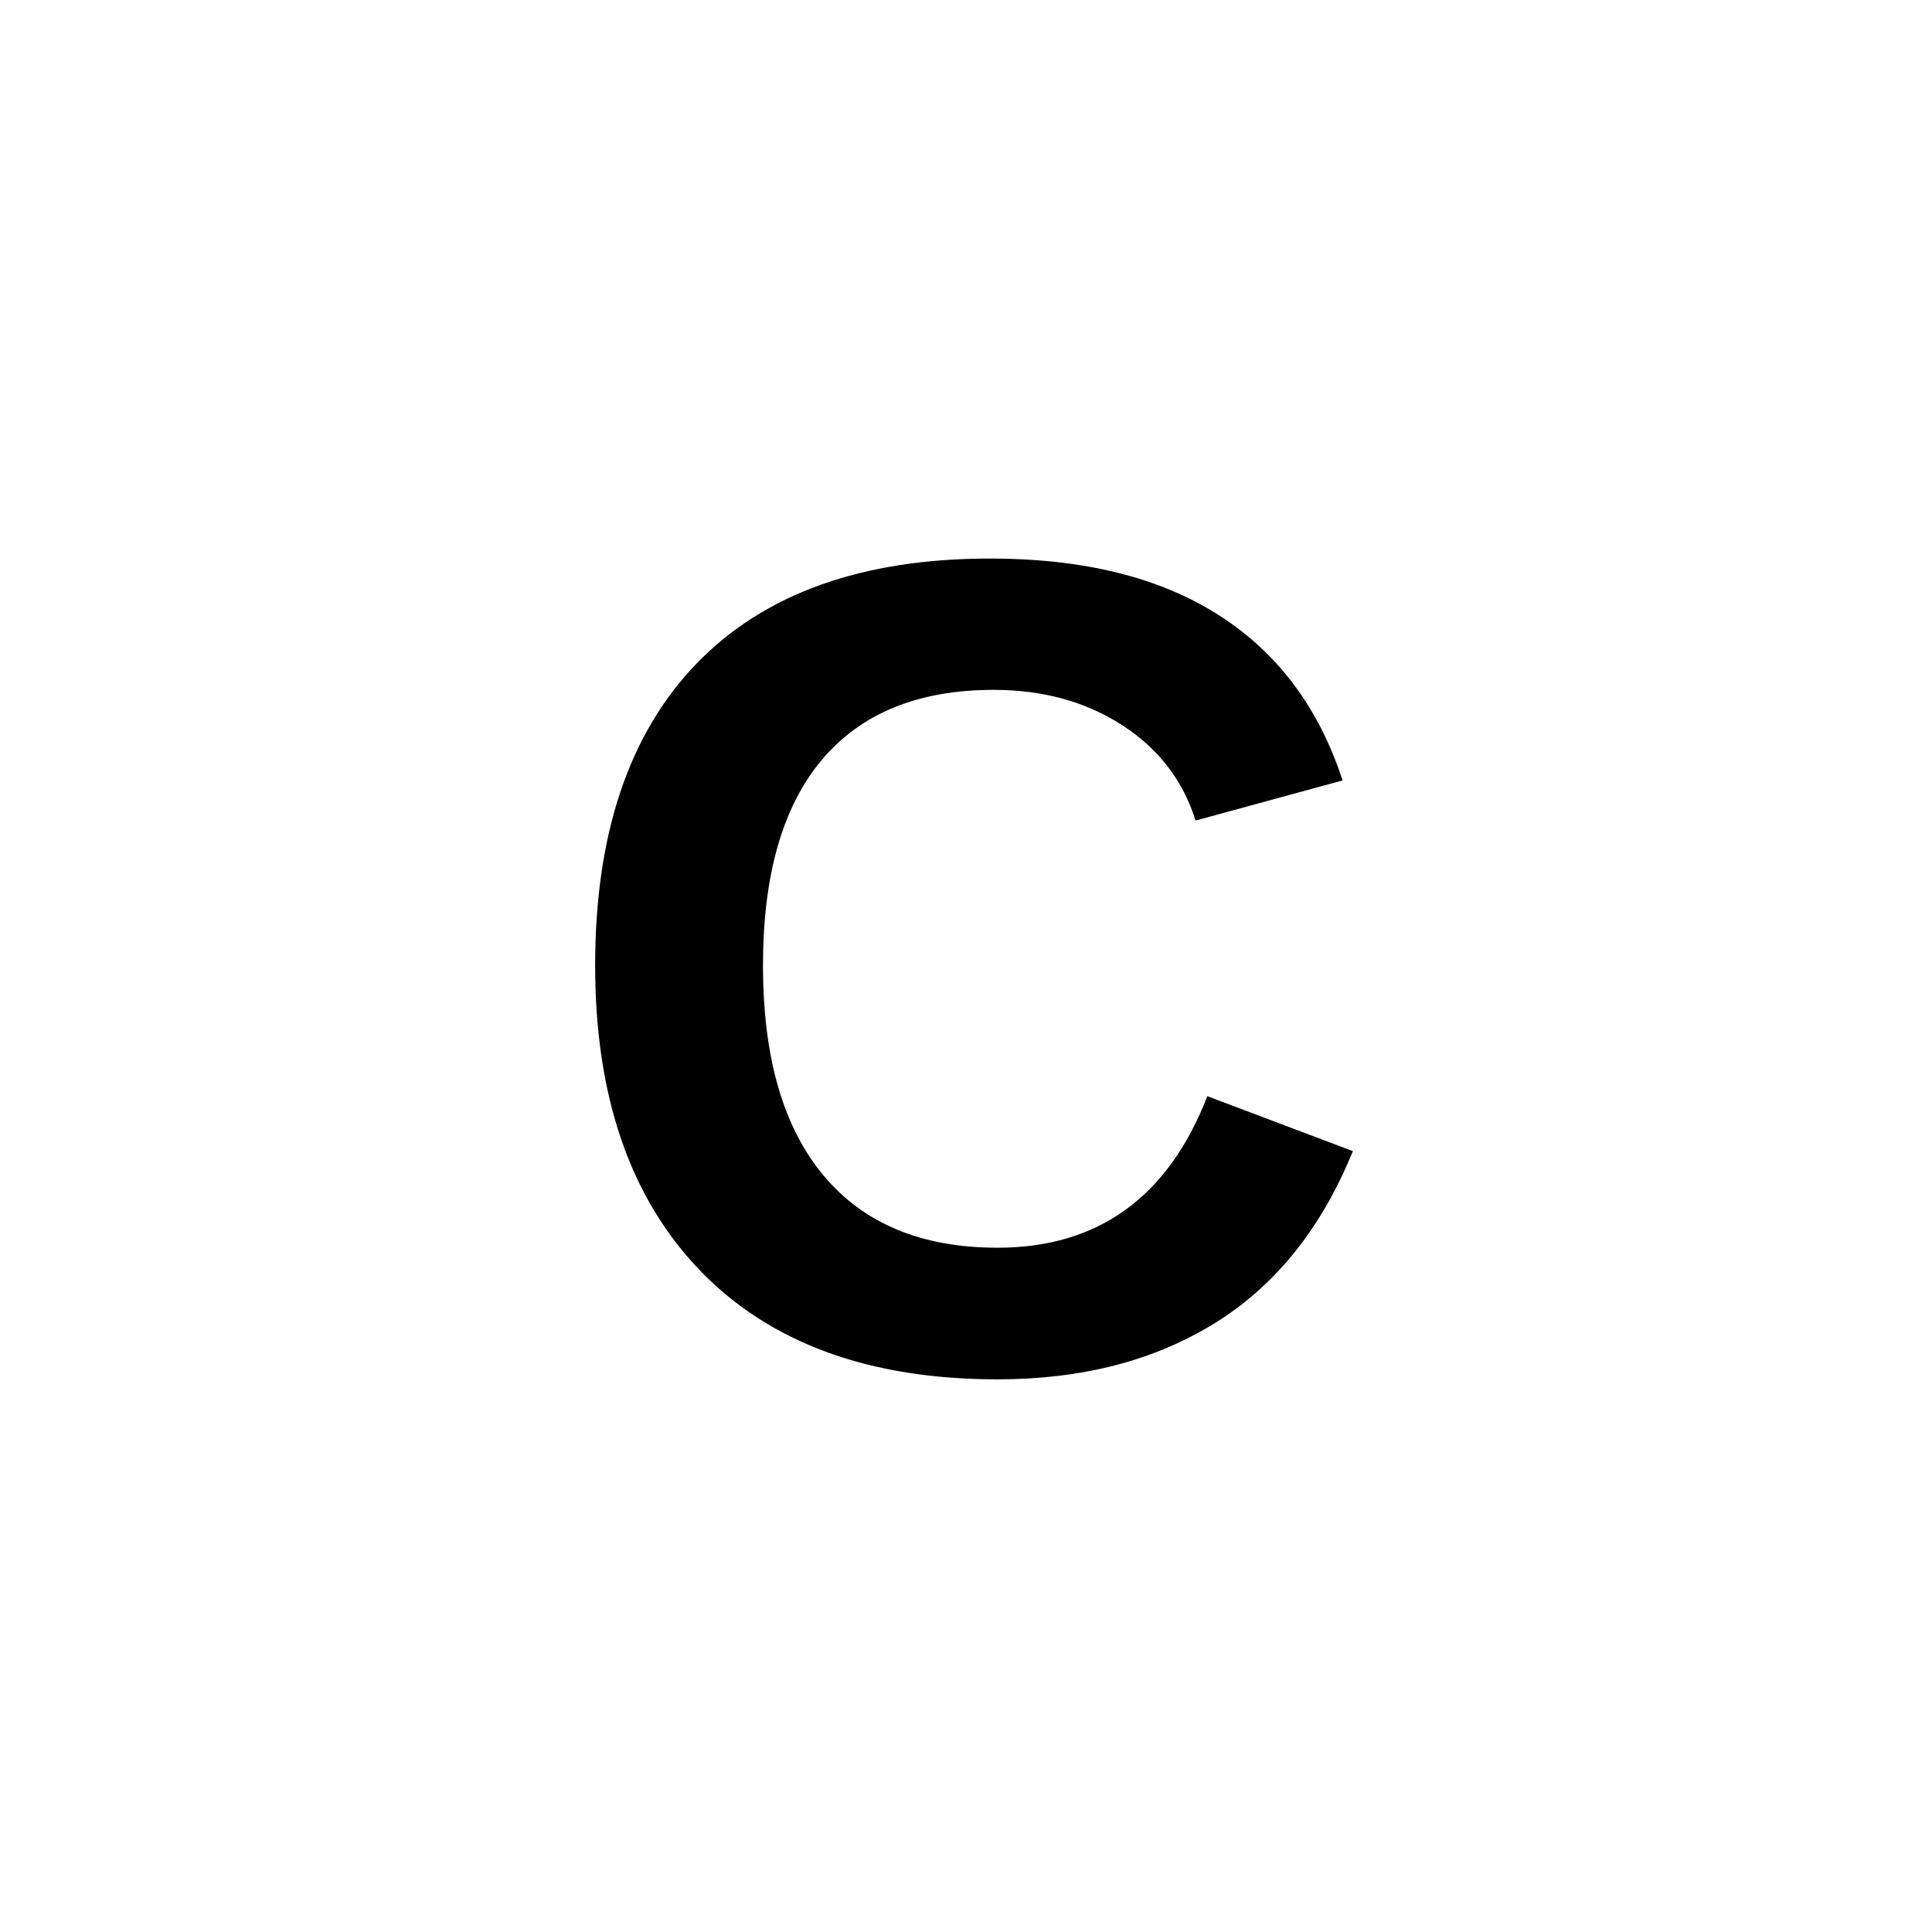
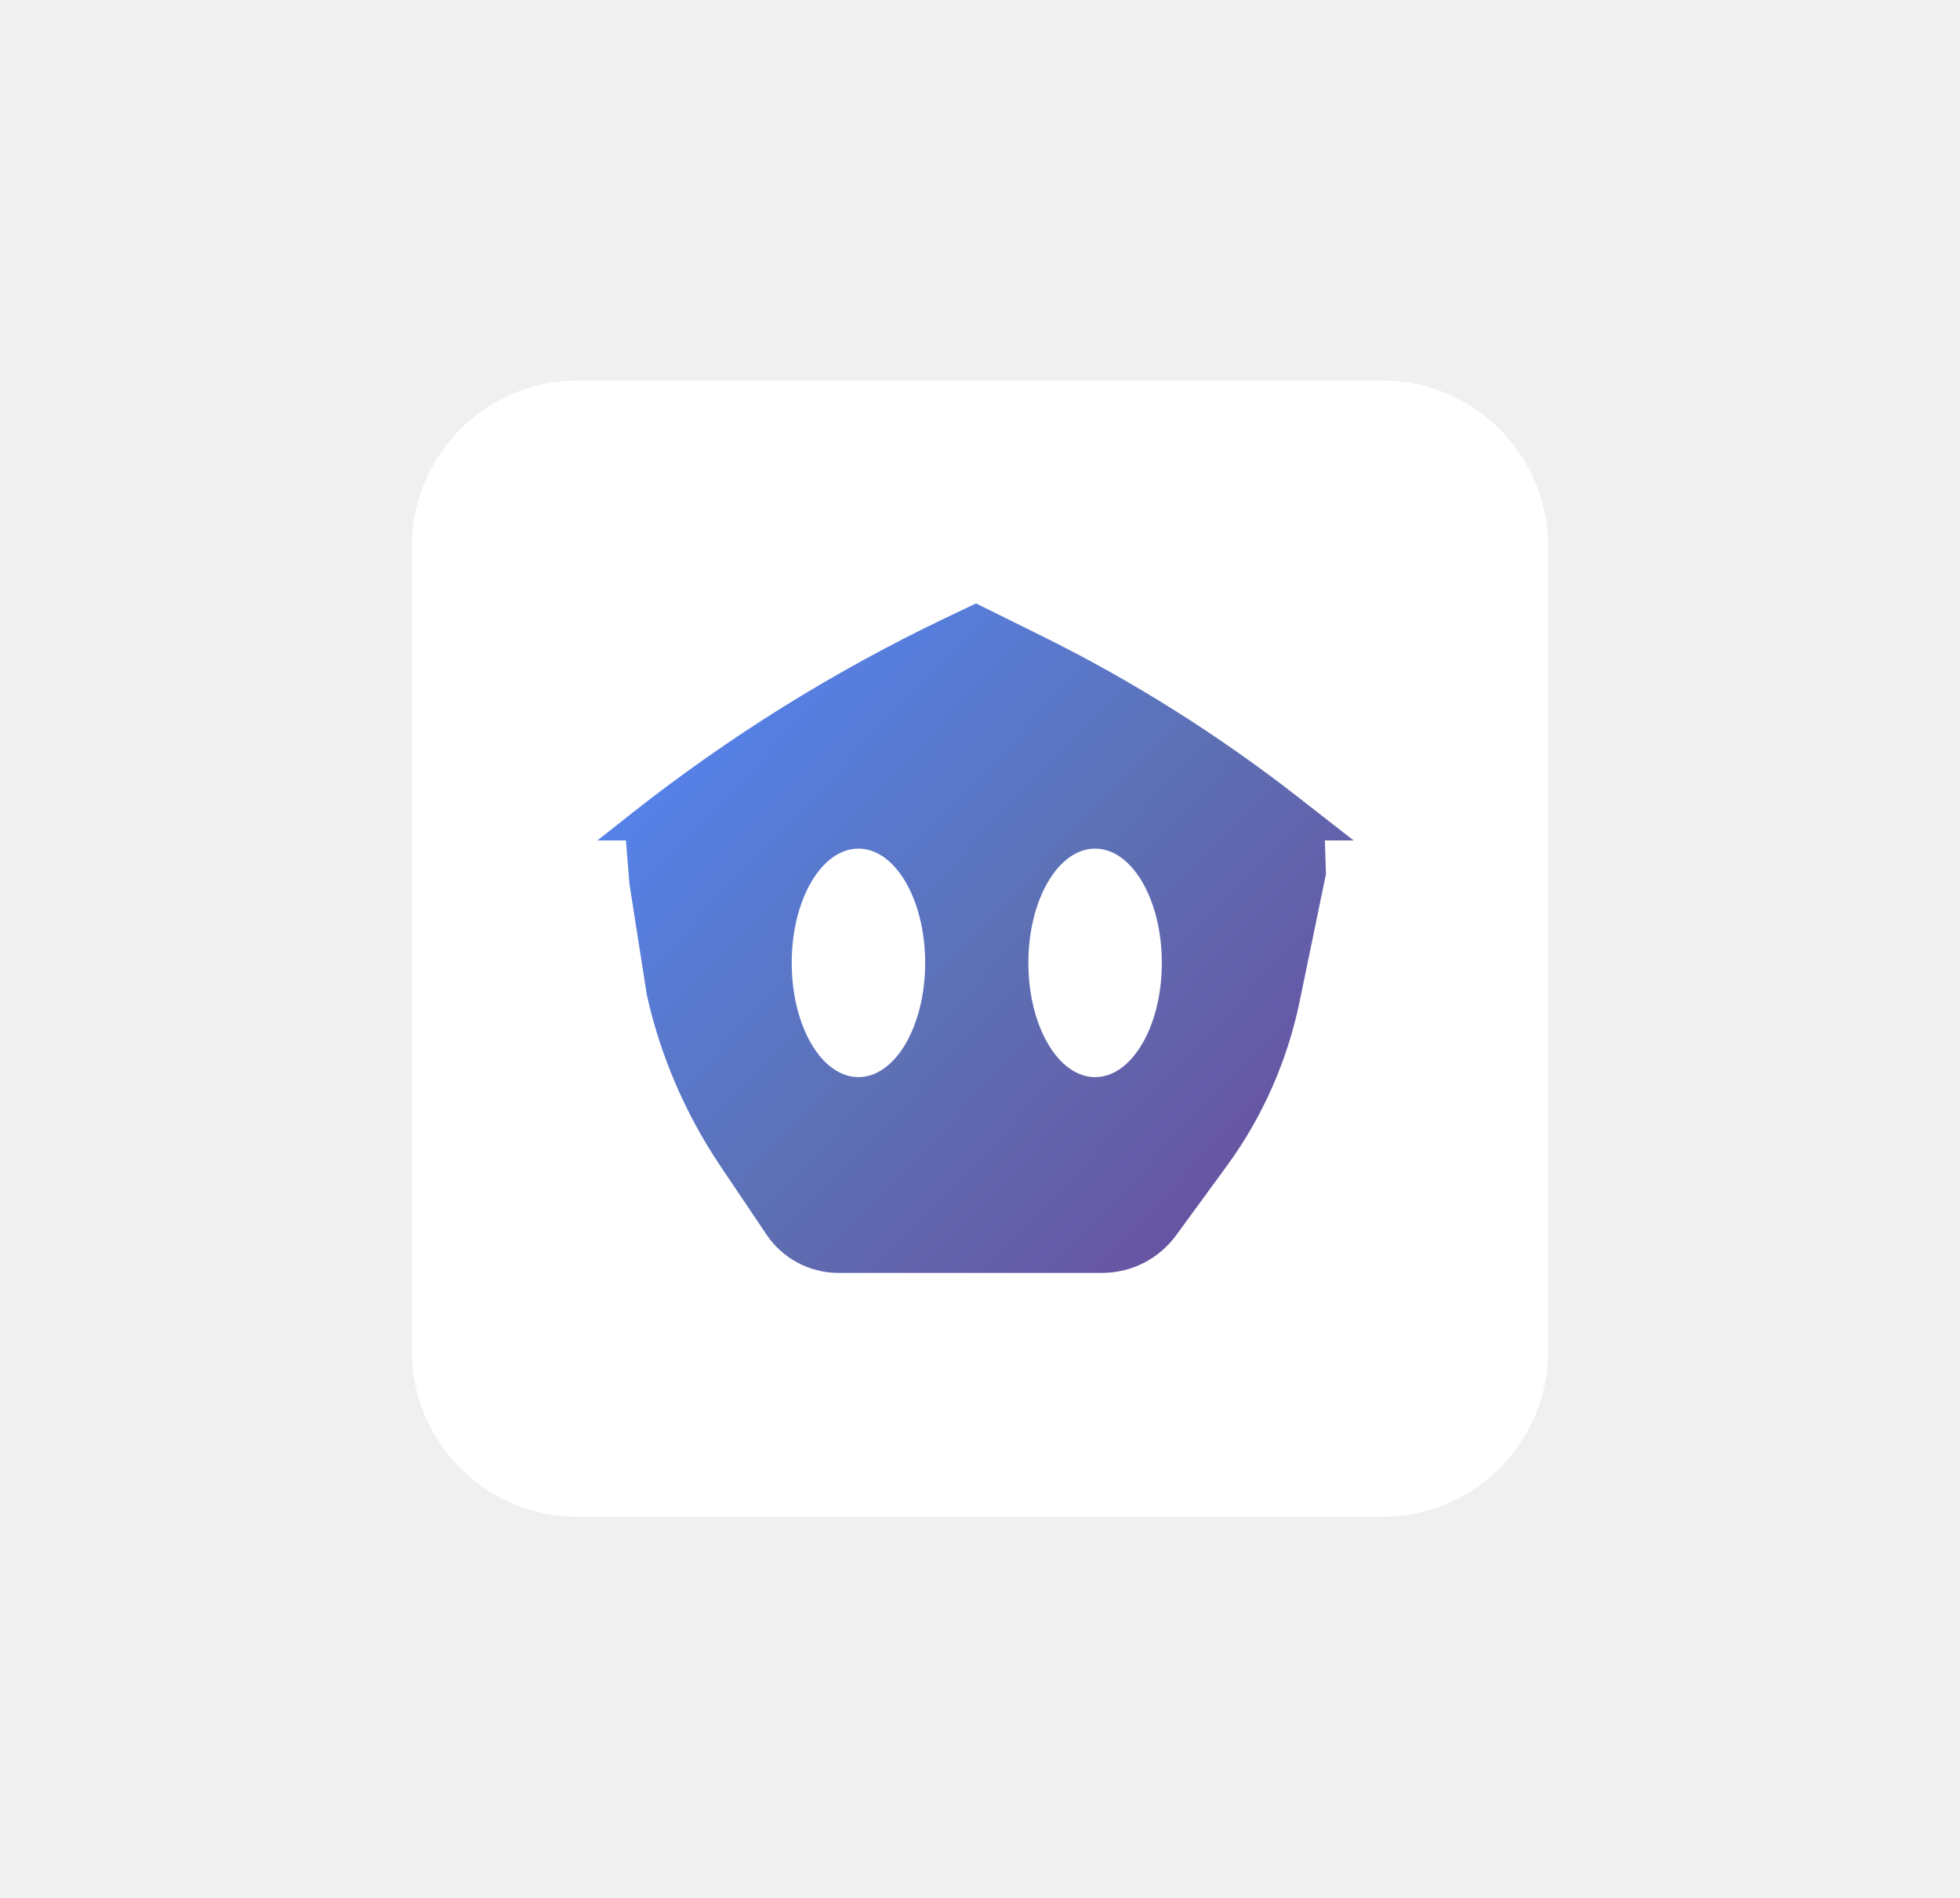
- <svg xmlns="http://www.w3.org/2000/svg" viewBox="0 0 100 100">
-   <rect width="100" height="100" fill="#ffffff" />
-   <text x="50" y="50" font-family="Arial, sans-serif" font-size="60" font-weight="bold" fill="#000000" text-anchor="middle" dominant-baseline="central">C</text>
+ <svg xmlns="http://www.w3.org/2000/svg" id="Layer_1" data-name="Layer 1" viewBox="0 0 94 91">
+   <defs>
+     <style>
+       .cls-1 {
+         fill: url(#linear-gradient);
+       }
+ 
+       .cls-2 {
+         fill: #fff;
+       }
+     </style>
+     <linearGradient id="linear-gradient" x1="34.27" y1="33.4" x2="61.11" y2="58.91" gradientUnits="userSpaceOnUse">
+       <stop offset="0" stop-color="#5582ea" />
+       <stop offset=".5" stop-color="#5d70b4" />
+       <stop offset="1" stop-color="#694fa0" />
+     </linearGradient>
+   </defs>
+   <rect class="cls-1" x="27.69" y="26.81" width="38.62" height="37.38" />
+   <g>
+     <path class="cls-2" d="M41.17,40.7c-1.77,0-3.2,2.45-3.2,5.48s1.43,5.48,3.2,5.48,3.2-2.45,3.2-5.48-1.43-5.48-3.2-5.48Z" />
+     <path class="cls-2" d="M52.52,40.7c-1.77,0-3.2,2.45-3.2,5.48s1.43,5.48,3.2,5.48,3.2-2.45,3.2-5.48-1.43-5.48-3.2-5.48Z" />
+     <path class="cls-2" d="M66.31,18.25H27.69c-4.37,0-7.94,3.57-7.94,7.94v38.62c0,4.37,3.57,7.94,7.94,7.94h38.62c4.37,0,7.94-3.57,7.94-7.94V26.19c0-4.37-3.57-7.94-7.94-7.94ZM63.6,41.88l-1.27,6.15c-.59,2.85-1.78,5.55-3.5,7.9l-2.42,3.31c-.83,1.14-2.15,1.81-3.56,1.81h-12.64c-1.38,0-2.68-.69-3.45-1.84l-2.22-3.3c-1.67-2.49-2.87-5.27-3.52-8.2l-.83-5.3-.17-2.1h-1.37l1.67-1.32c4.64-3.66,9.67-6.79,15-9.34l1.49-.71,3.17,1.57c4.37,2.16,8.5,4.77,12.34,7.77l2.6,2.03h-1.38l.05,1.57Z" />
+   </g>
</svg>
